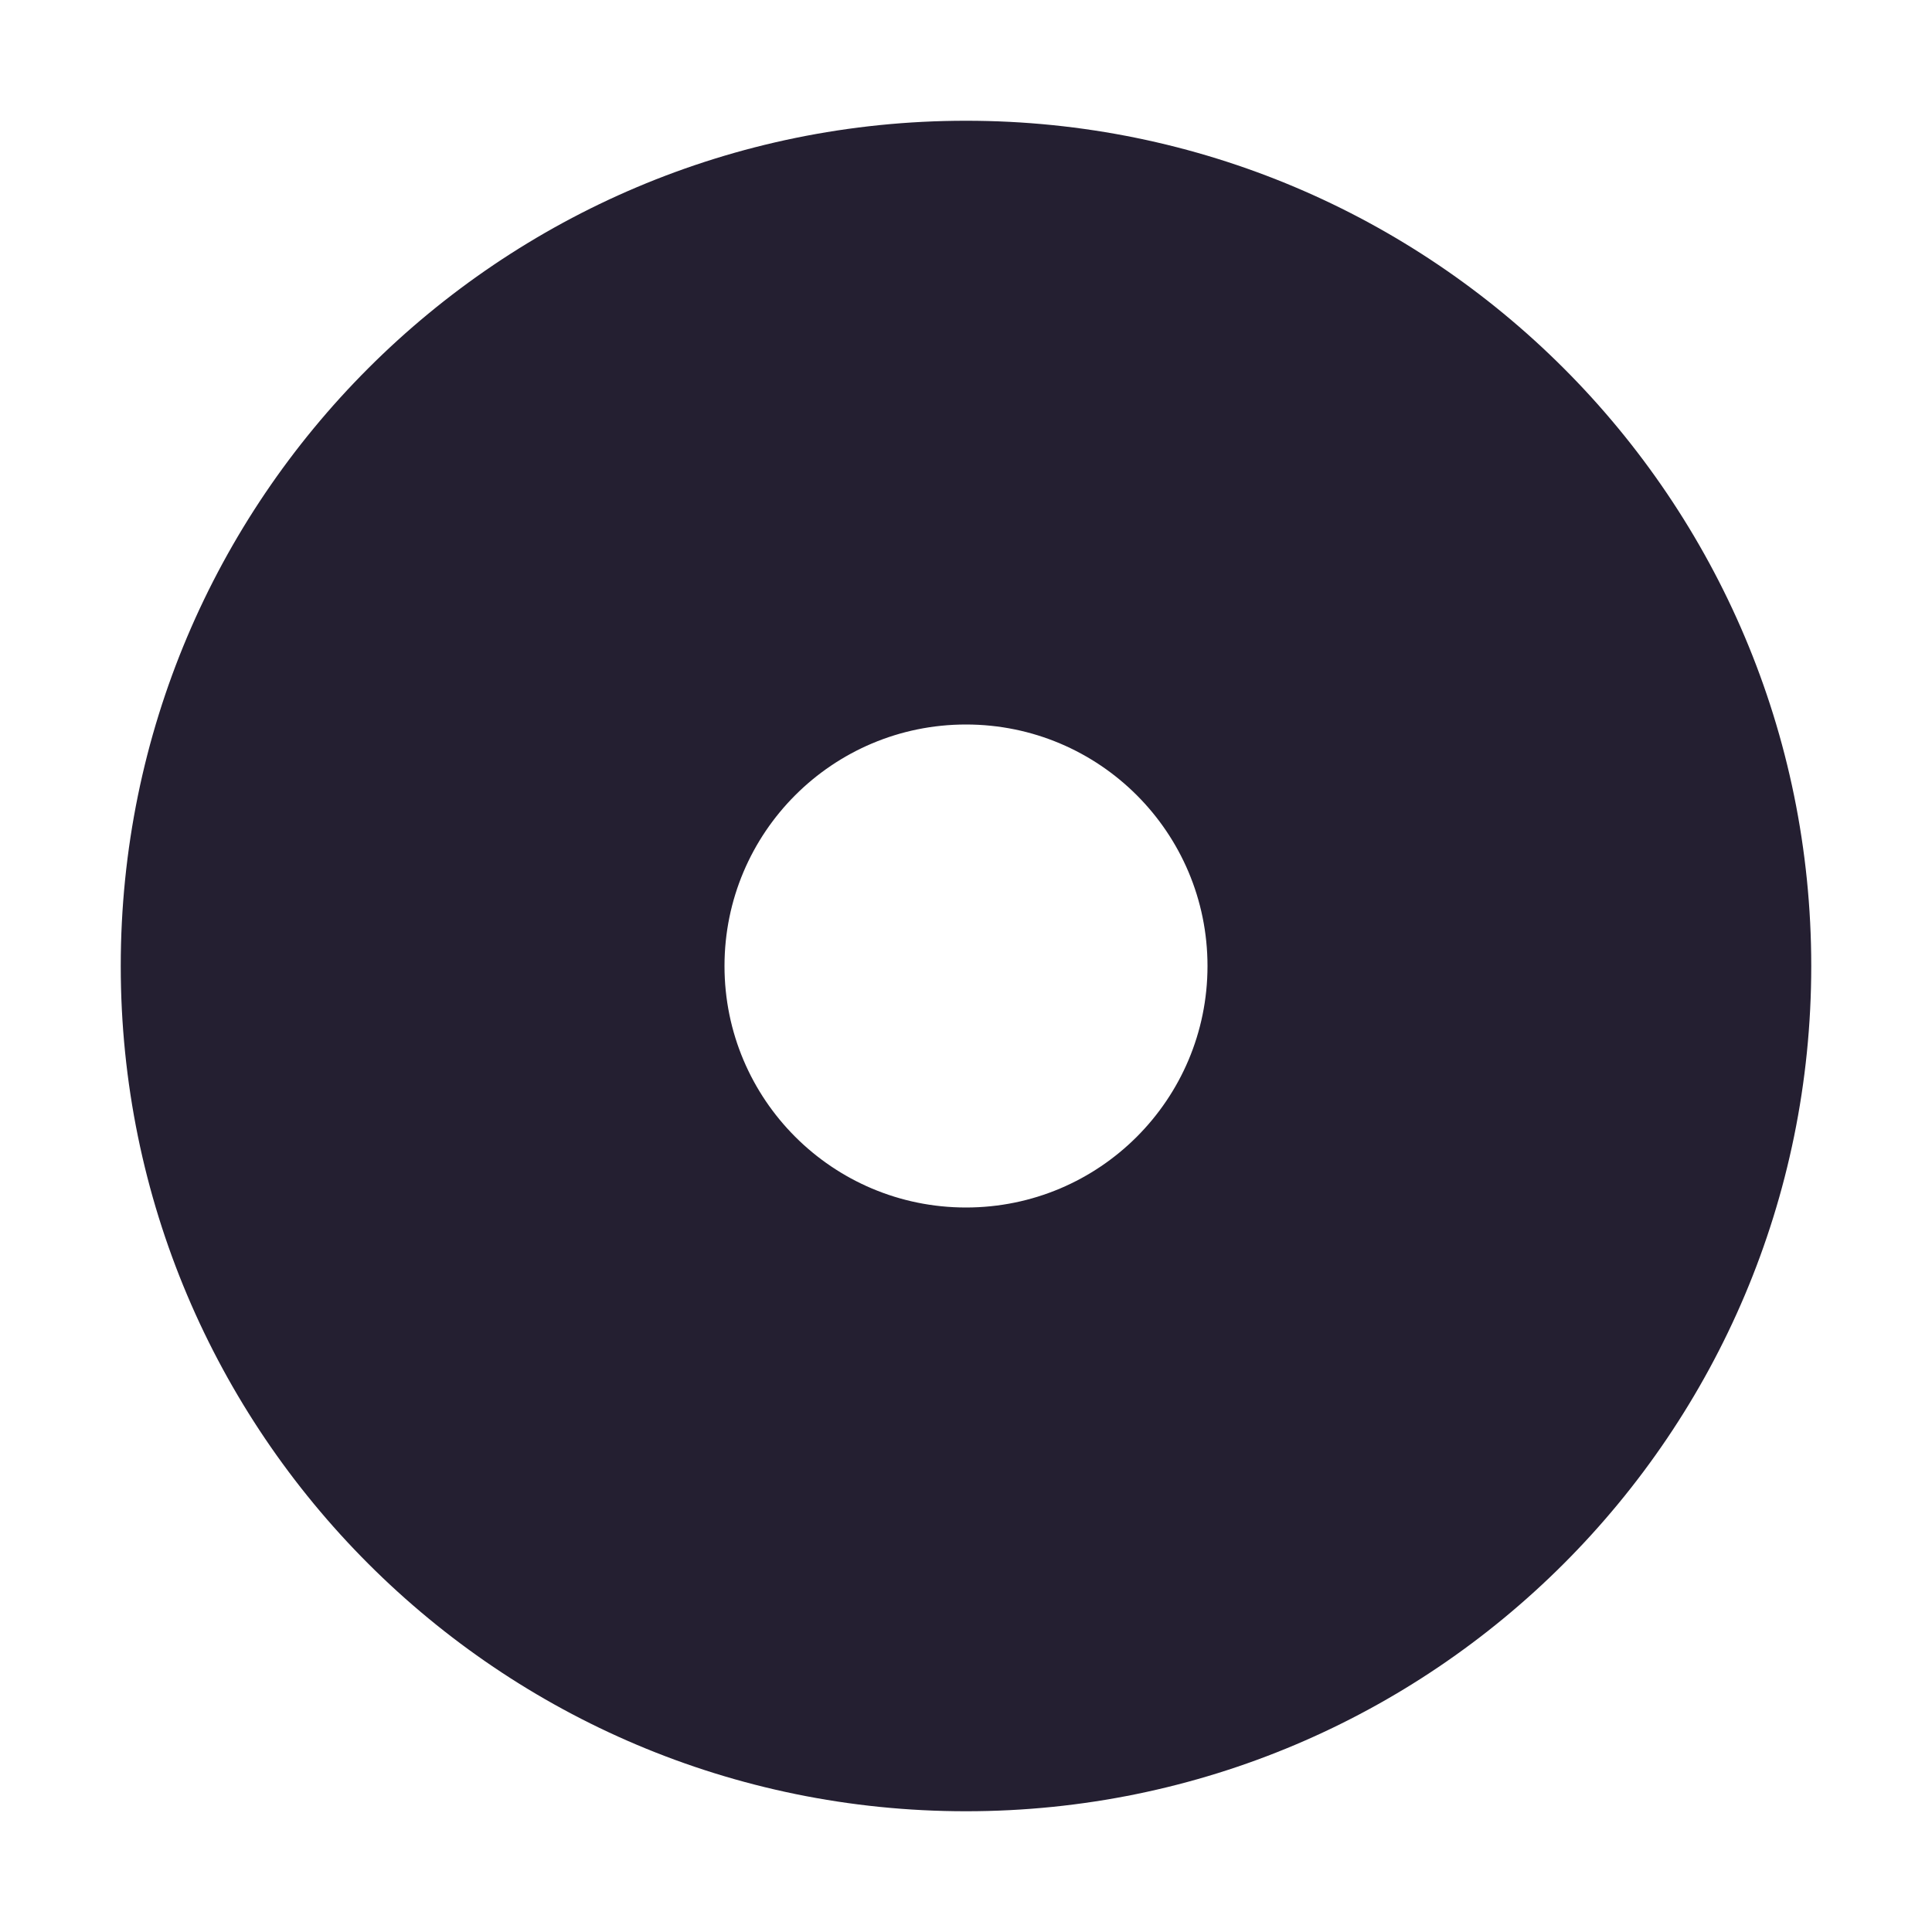
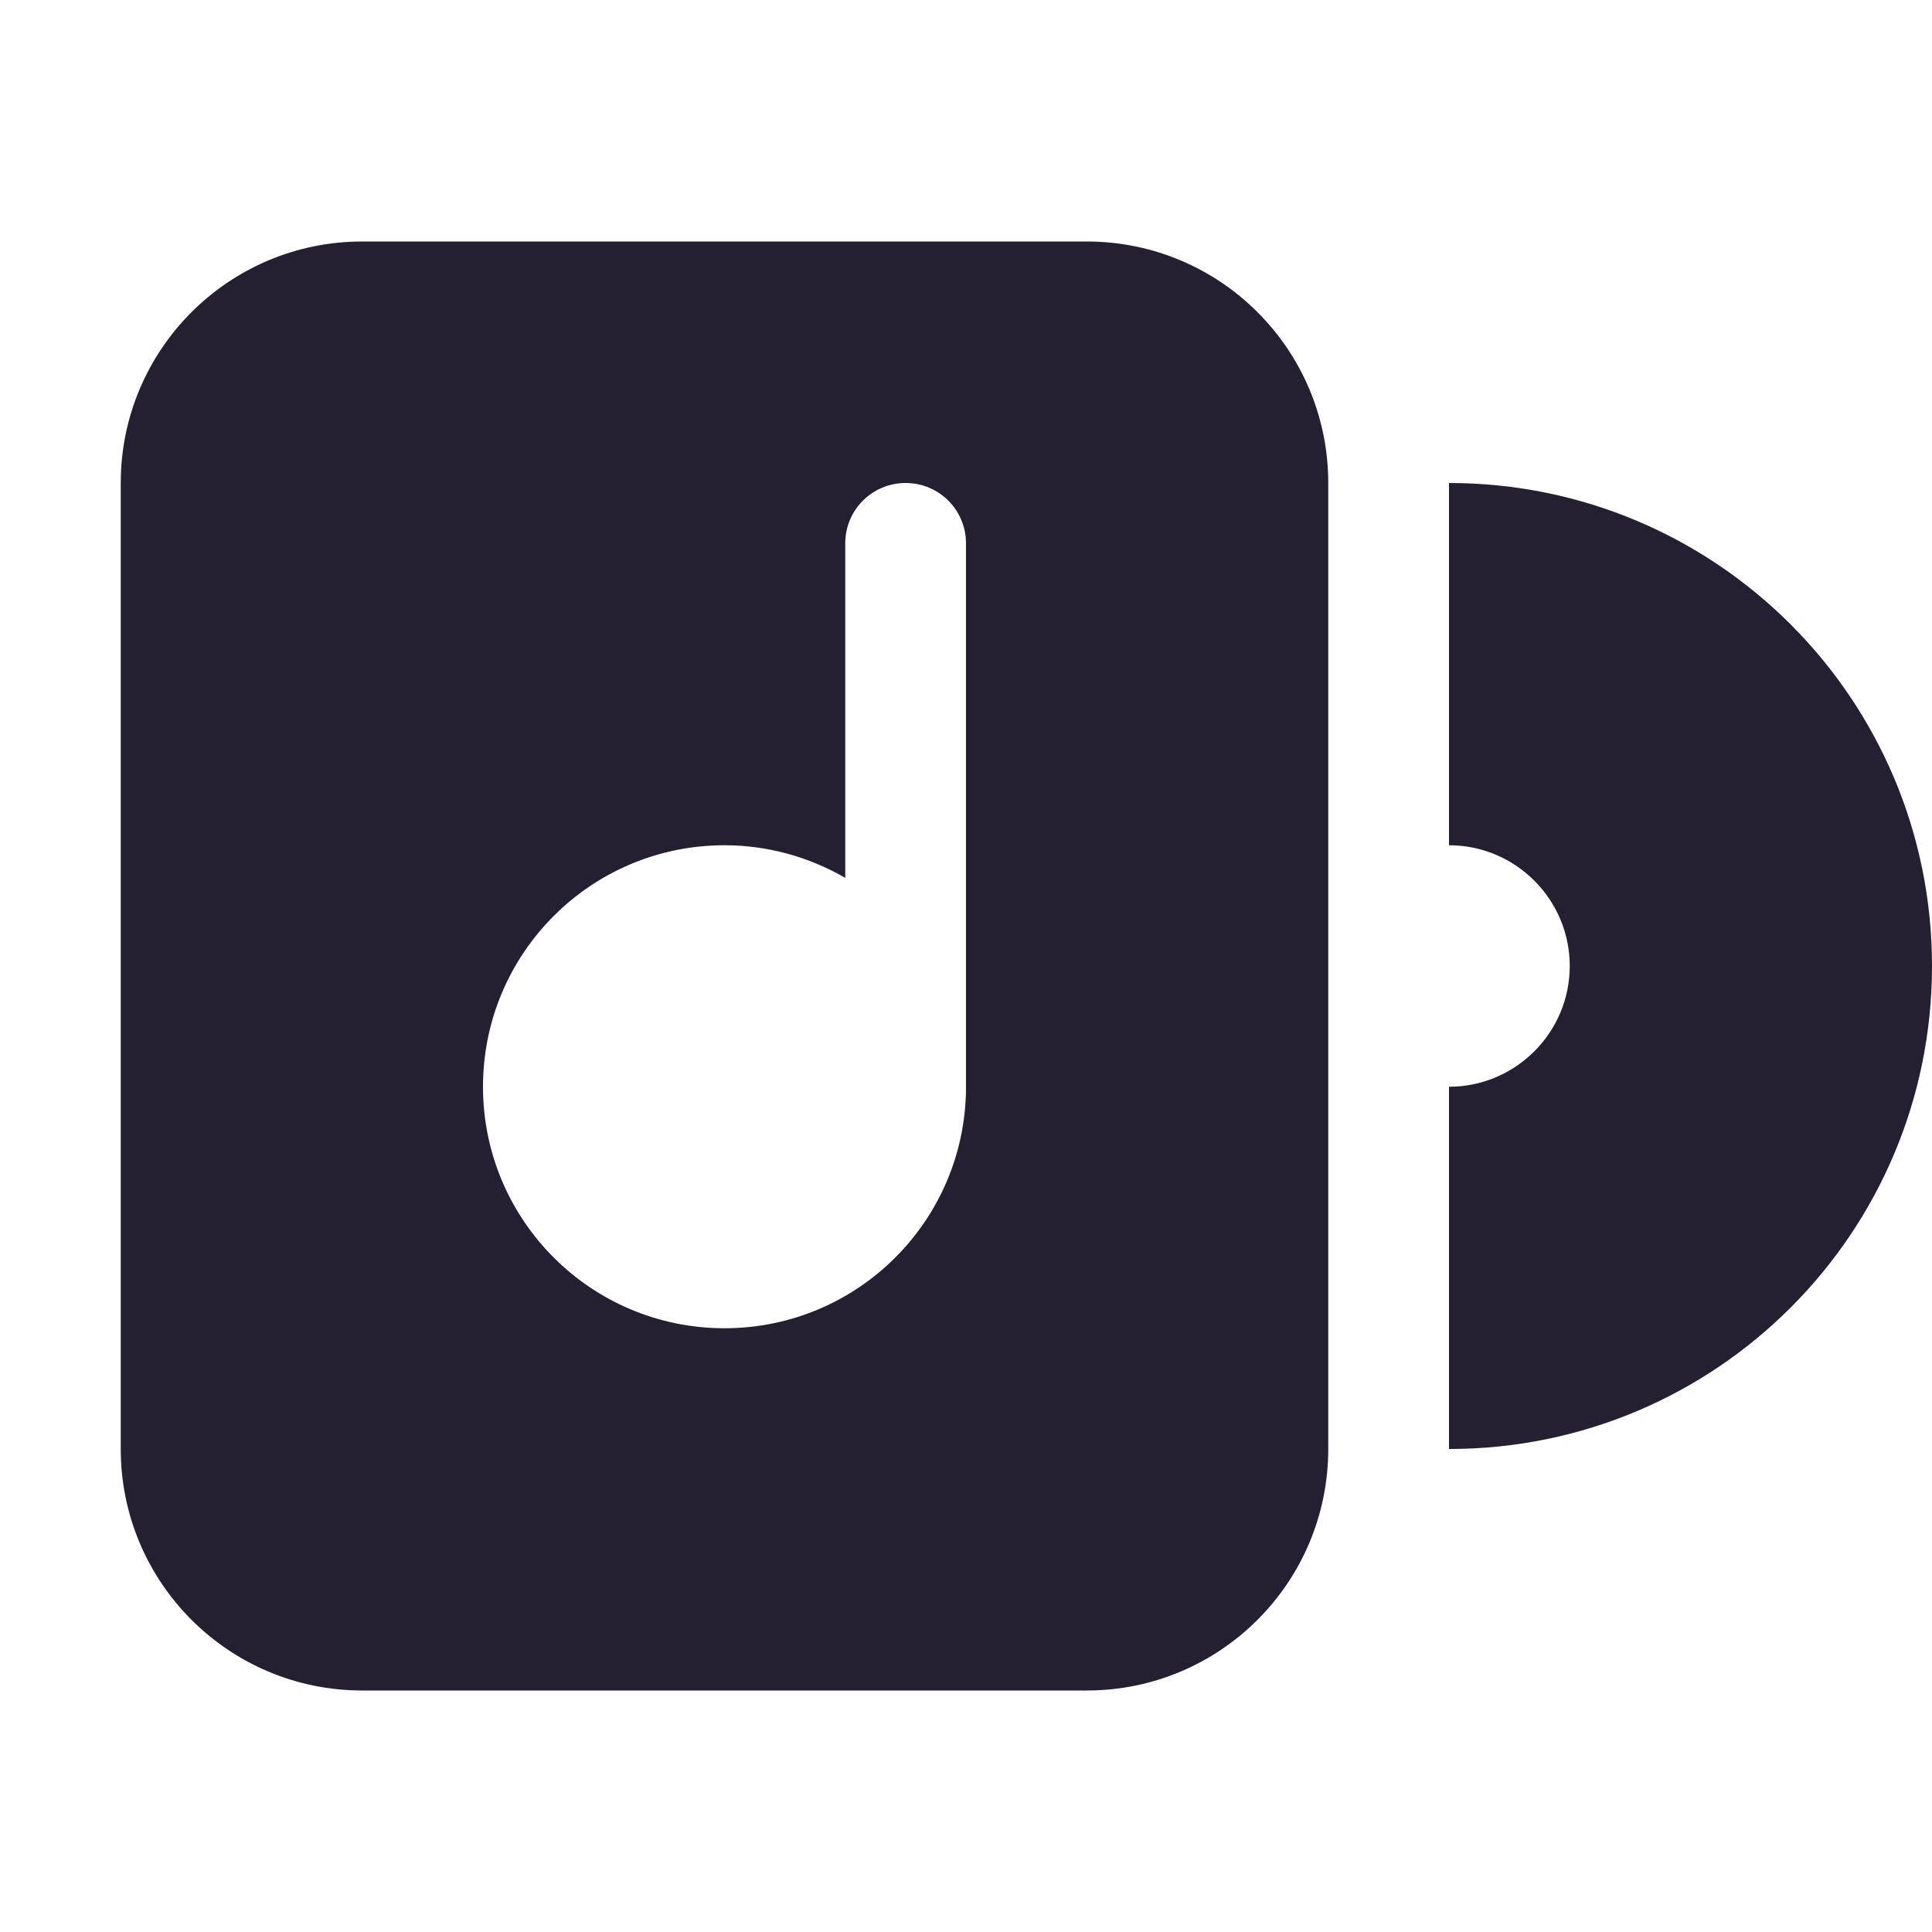
<svg xmlns="http://www.w3.org/2000/svg" height="16px" viewBox="0 0 16 16" width="16px">
-   <path d="m 8 1 c -3.867 0 -7 3.133 -7 7 s 3.133 7 7 7 s 7 -3.133 7 -7 s -3.133 -7 -7 -7 z m 0 5 c 1.105 0 2 0.895 2 2 s -0.895 2 -2 2 s -2 -0.895 -2 -2 s 0.895 -2 2 -2 z m 0 0" fill="#241f31" />
+   <g fill="#241f31">
+     <path d="m 12 4 v 3 c 0.551 0 1 0.449 1 1 s -0.449 1 -1 1 v 3 c 2.211 0 4 -1.789 4 -4 s -1.789 -4 -4 -4 z m 0 0" />
+     <path d="m 3 2 c -1.105 0 -2 0.895 -2 2 v 8 c 0 1.105 0.895 2 2 2 h 6 c 1.105 0 2 -0.895 2 -2 v -8 c 0 -1.105 -0.895 -2 -2 -2 z m 4.5 2 c 0.277 0 0.5 0.223 0.5 0.5 v 4.5 c 0 1.105 -0.895 2 -2 2 s -2 -0.895 -2 -2 s 0.895 -2 2 -2 c 0.352 0 0.695 0.094 1 0.27 v -2.77 c 0 -0.277 0.223 -0.5 0.5 -0.5 z m 0 0" />
+   </g>
</svg>
